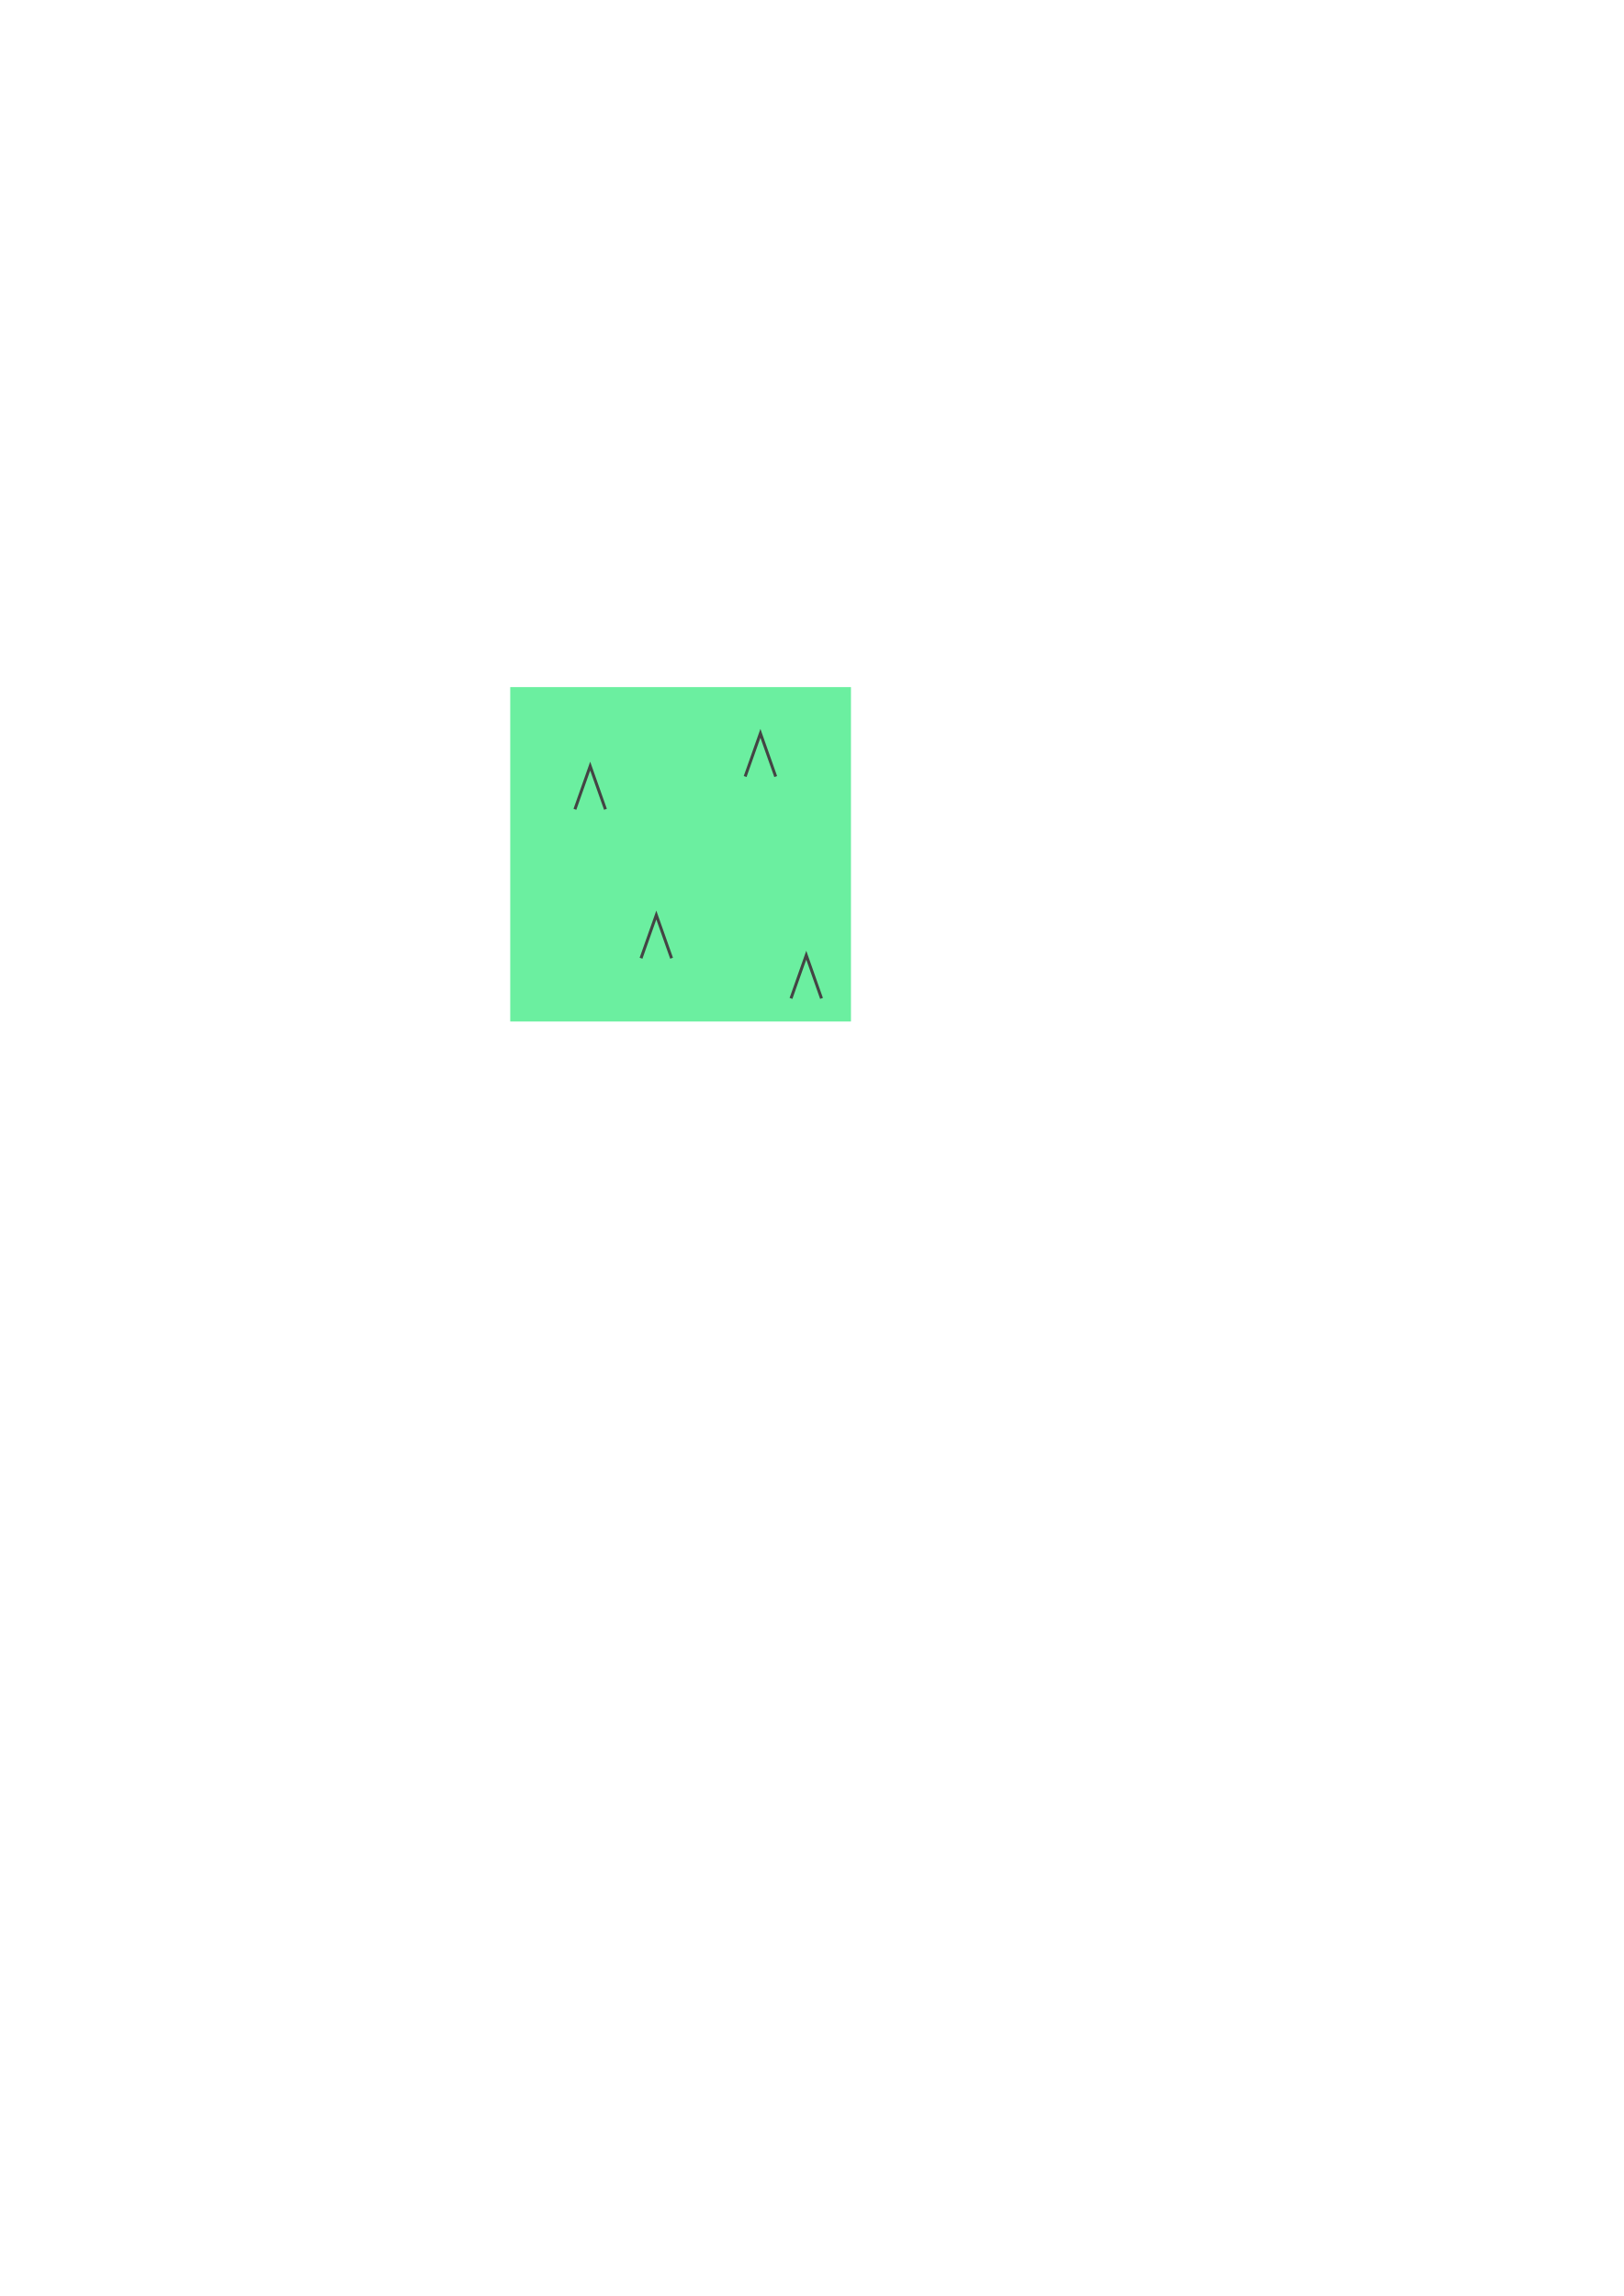
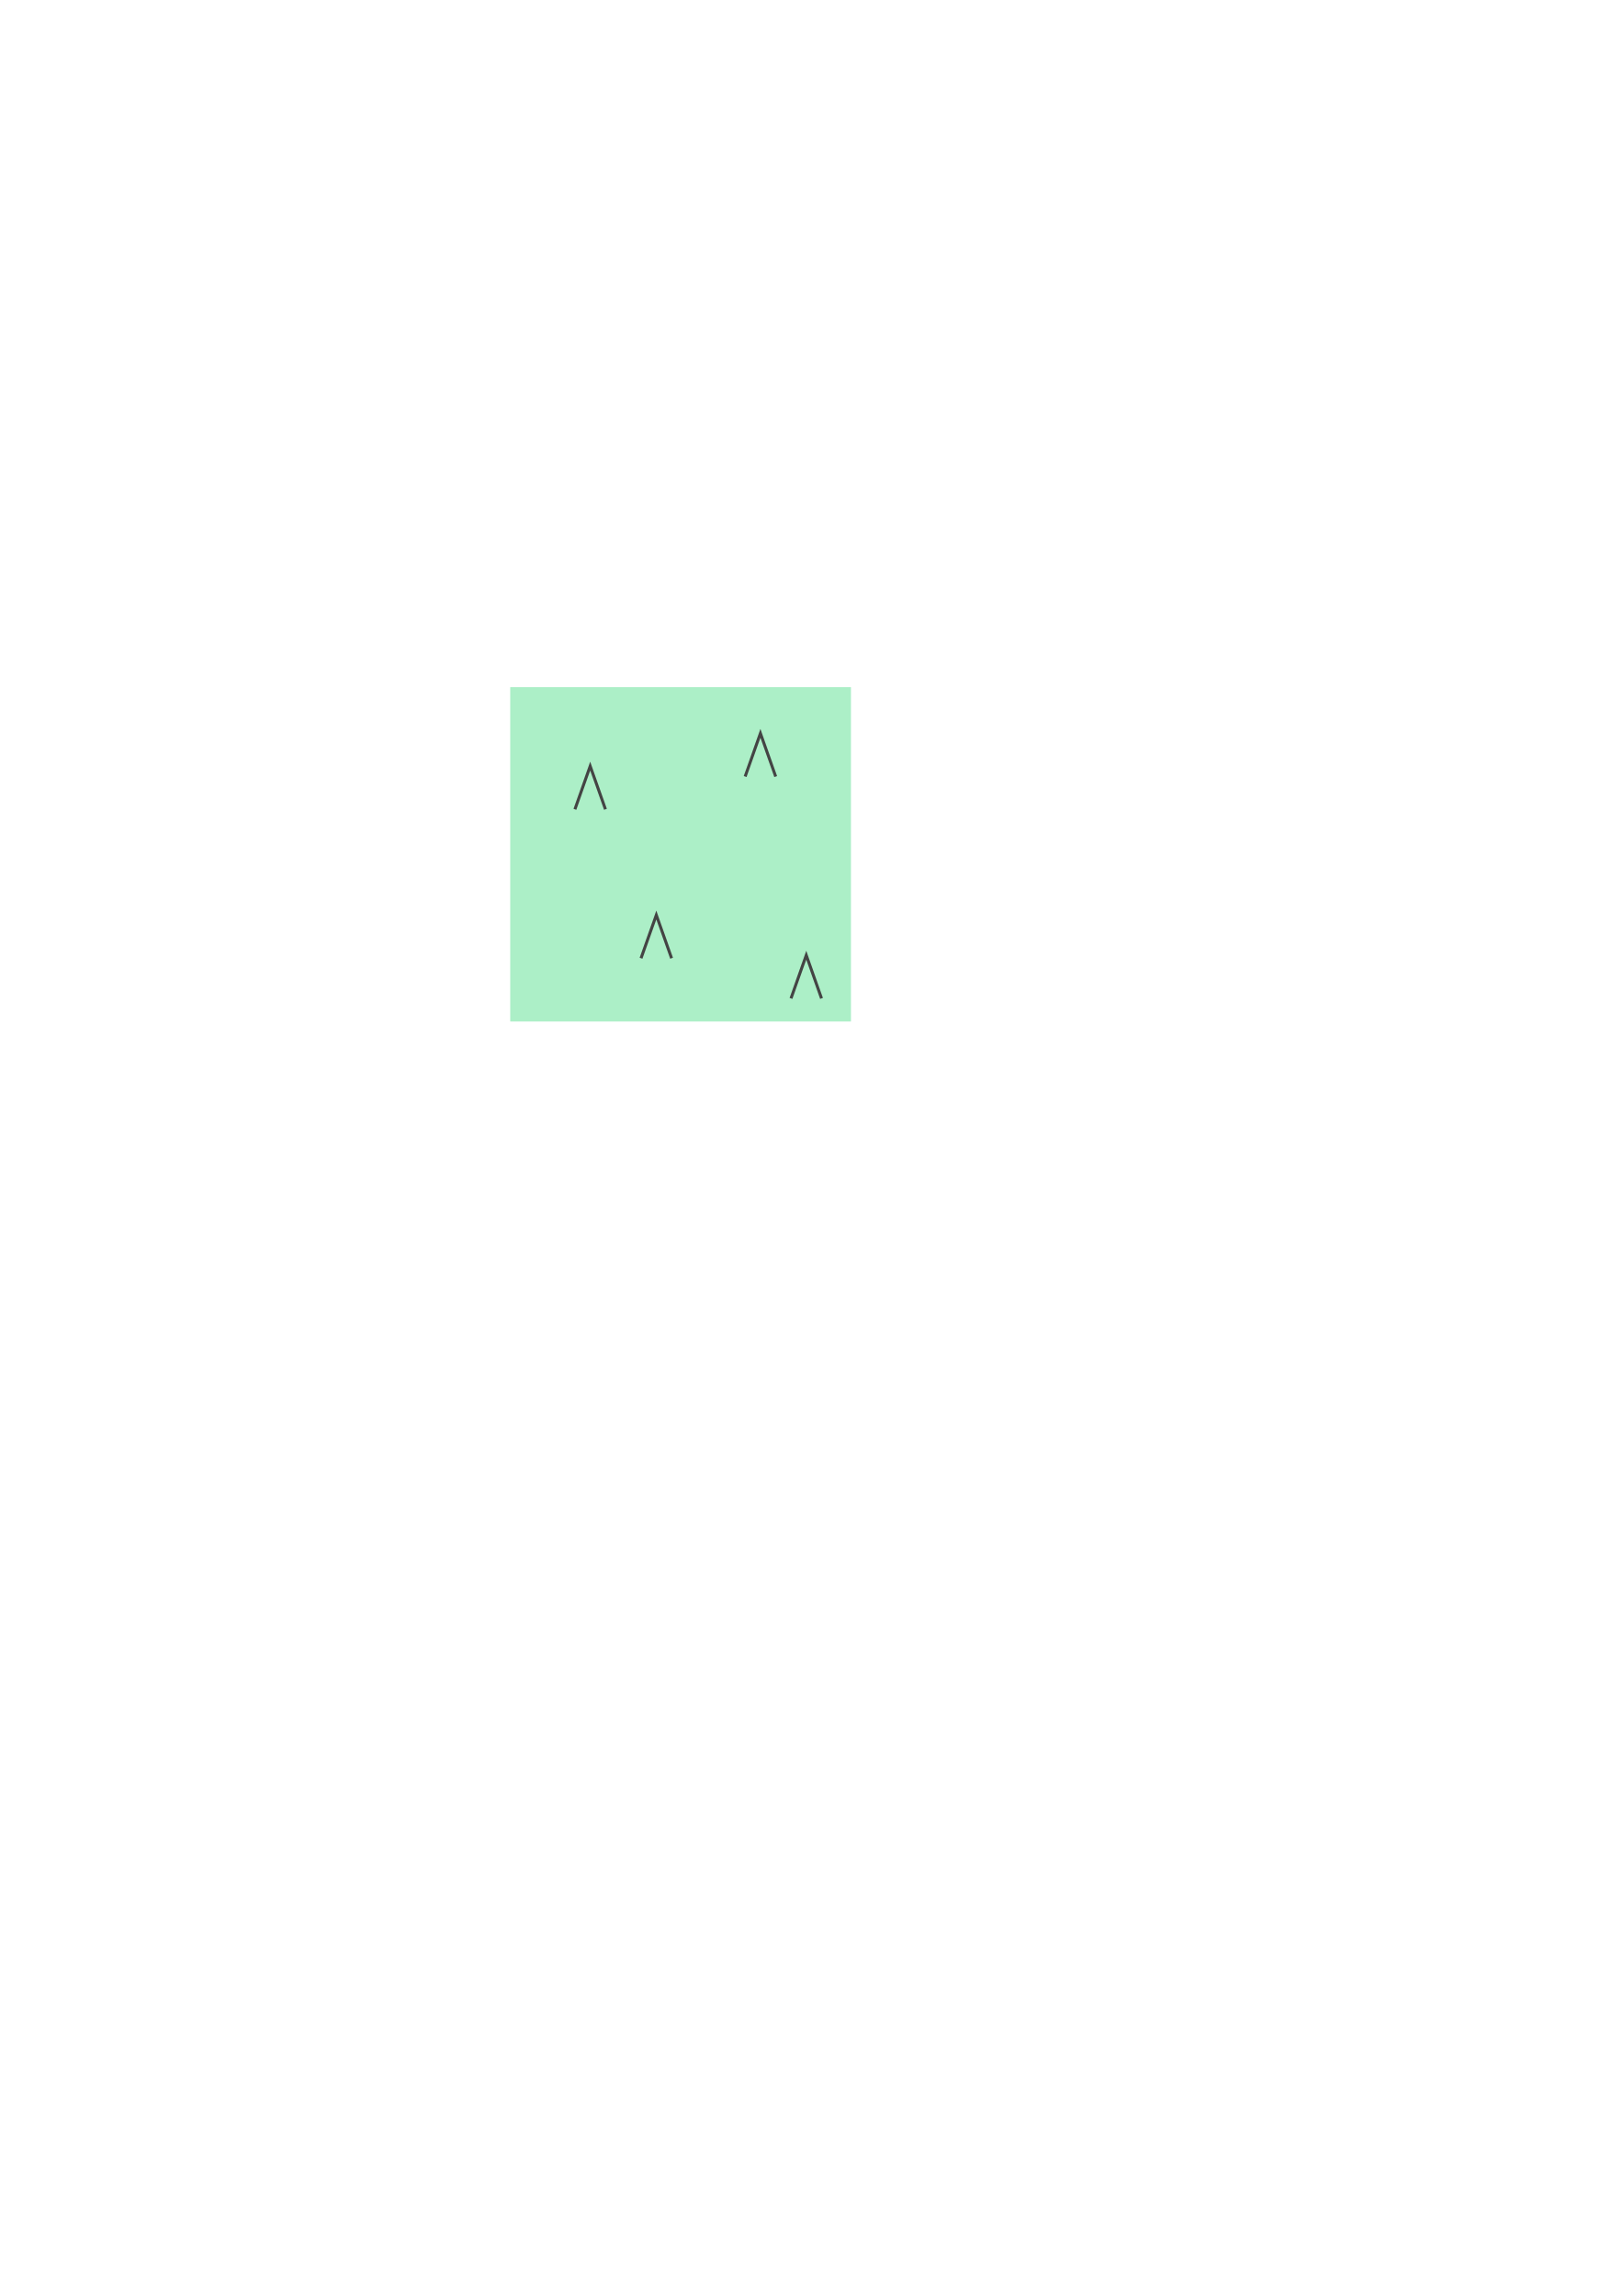
<svg xmlns="http://www.w3.org/2000/svg" width="210mm" height="297mm" viewBox="0 0 744.094 1052.362" id="svg2" version="1.1">
  <defs id="defs4" />
  <g id="layer1">
-     <rect style="fill:#6befa0;fill-opacity:1;stroke:none;stroke-width:0.893;stroke-miterlimit:4;stroke-dasharray:none;stroke-opacity:0.706" id="rect4150" width="156.148" height="153.278" x="233.821" y="314.927" />
+     <rect style="fill:#acefc7;fill-opacity:1;stroke:none;stroke-width:0.893;stroke-miterlimit:4;stroke-dasharray:none;stroke-opacity:0.706" id="rect4150" width="156.148" height="153.278" x="233.821" y="314.927" />
    <path style="fill:none;fill-rule:evenodd;stroke:#444444;stroke-width:1.359;stroke-linecap:butt;stroke-linejoin:miter;stroke-opacity:1;stroke-miterlimit:4;stroke-dasharray:none" d="m 263.466,370.943 6.999,-19.8 6.999,19.8" id="path4401" />
    <path style="fill:none;fill-rule:evenodd;stroke:#444444;stroke-width:1.359px;stroke-linecap:butt;stroke-linejoin:miter;stroke-opacity:1" d="m 341.476,355.92 6.999,-19.8 6.999,19.8" id="path4401-2-6" />
    <path style="fill:none;fill-rule:evenodd;stroke:#444444;stroke-width:1.359px;stroke-linecap:butt;stroke-linejoin:miter;stroke-opacity:1" d="m 293.767,439.201 6.999,-19.8 6.999,19.8" id="path4401-2-3" />
    <path style="fill:none;fill-rule:evenodd;stroke:#444444;stroke-width:1.359px;stroke-linecap:butt;stroke-linejoin:miter;stroke-opacity:1" d="m 362.486,457.619 6.999,-19.8 6.999,19.8" id="path4401-2" />
  </g>
</svg>
